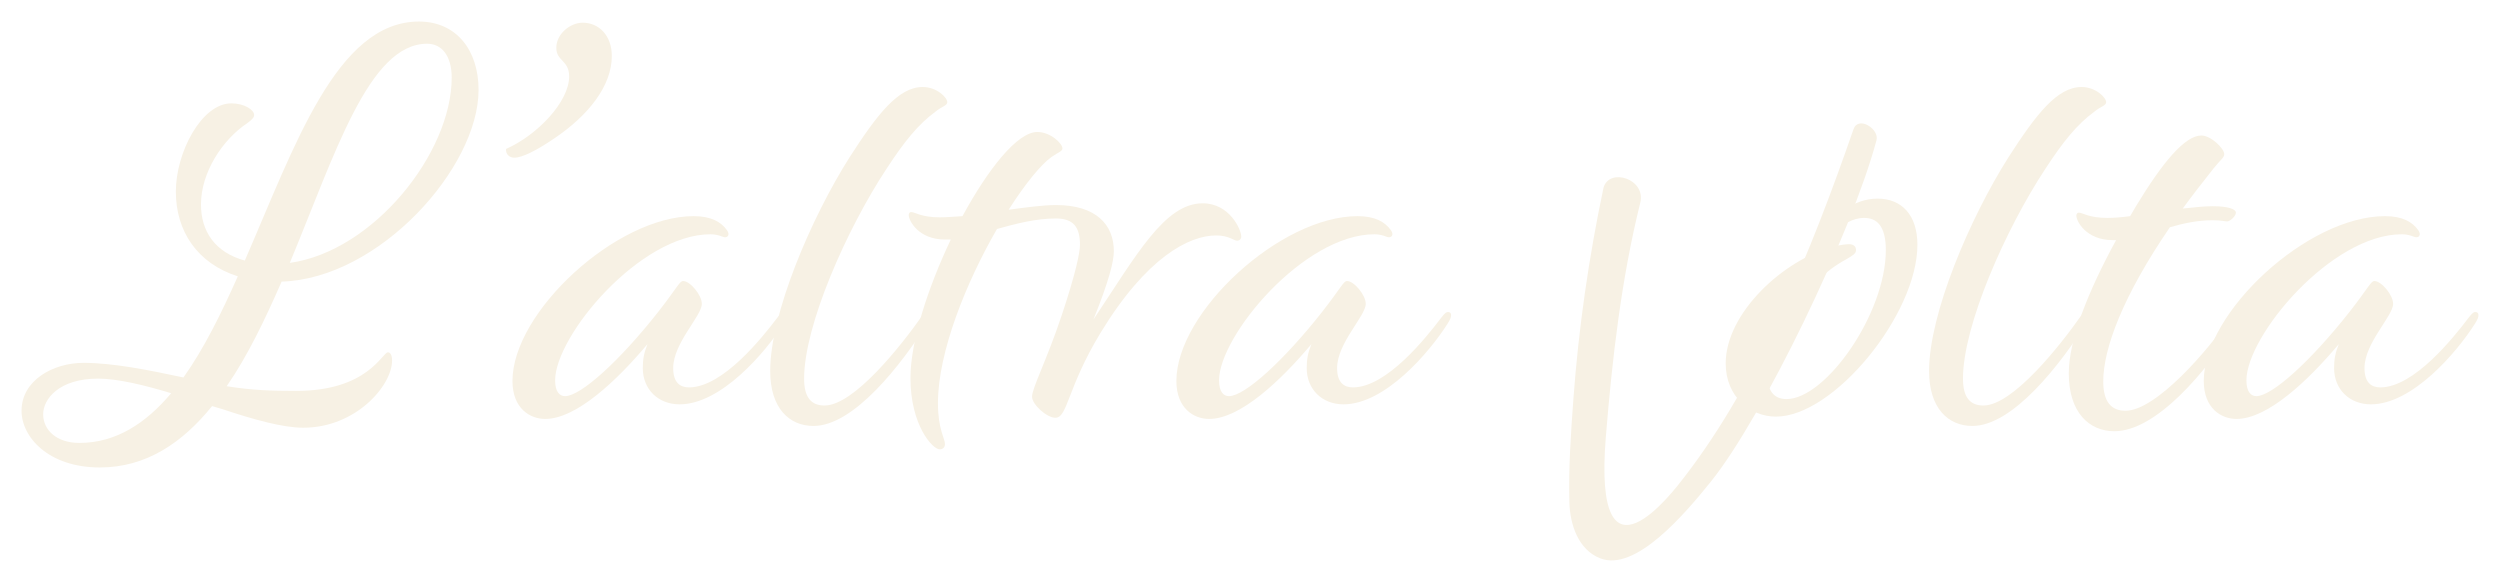
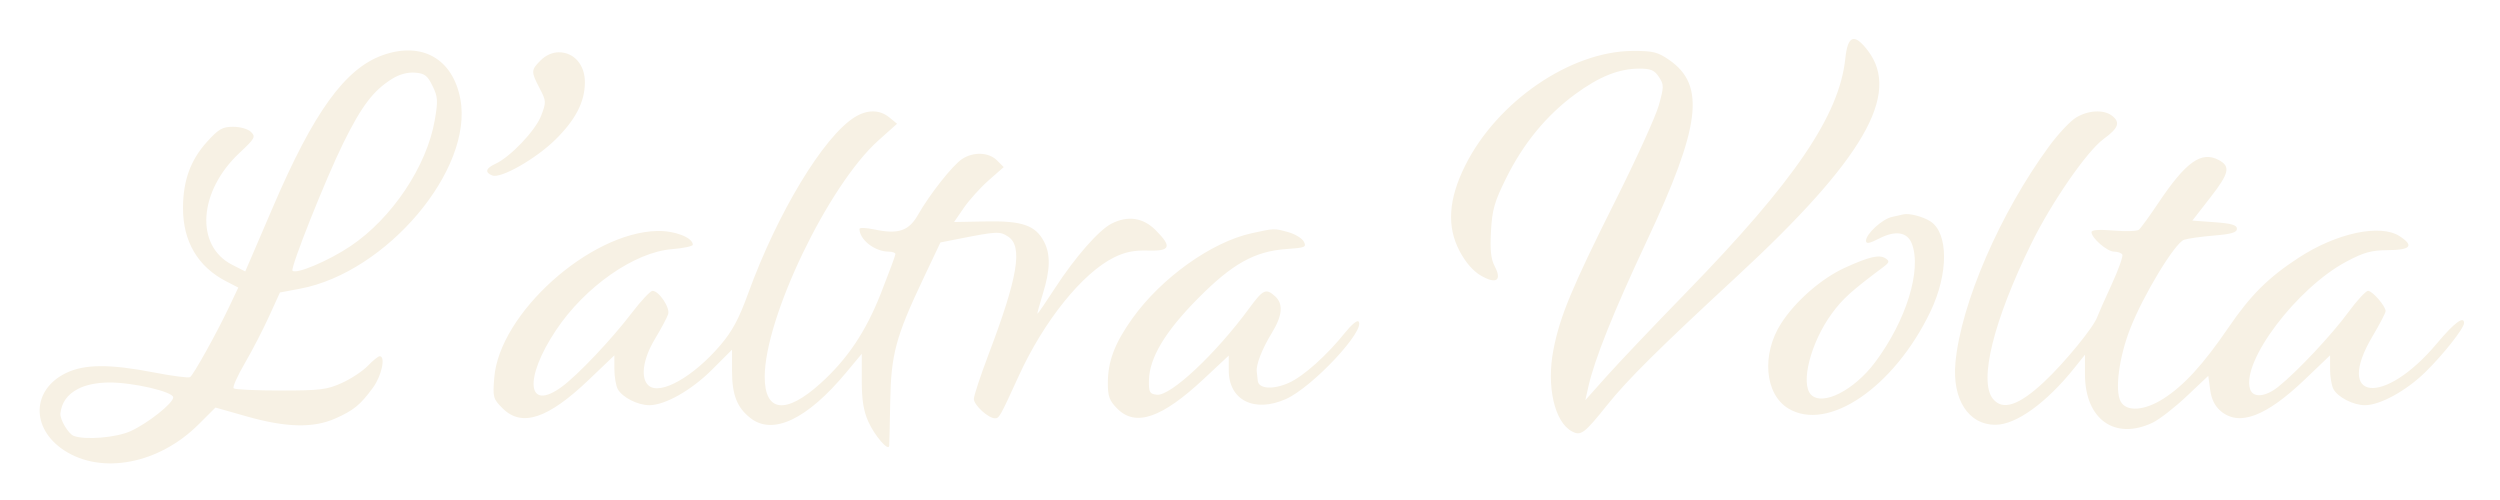
- <svg xmlns="http://www.w3.org/2000/svg" viewBox="296.19 1324.82 1392.84 324.23" role="img" aria-label="L'altra Volta">
-   <g fill="#F7F1E4">
-     <path transform="translate(328.708 1560.511)" d="M 93.781 -20.516 C 105.5 -37.438 115.266 -57.953 124.375 -78.797 C 178.766 -80.422 234.109 -142.297 234.109 -185.594 C 234.109 -207.734 221.734 -223.688 200.906 -223.688 C 154.984 -223.688 131.547 -154.016 103.875 -90.516 C 87.266 -95.078 79.453 -106.797 79.453 -121.781 C 79.453 -139.688 91.5 -157.922 105.172 -167.031 C 108.422 -169.312 109.078 -170.625 109.078 -171.594 C 109.078 -174.531 103.547 -178.109 96.375 -178.109 C 79.781 -178.109 65.453 -150.75 65.453 -128.938 C 65.453 -106.797 77.5 -88.891 99.969 -81.734 C 90.844 -61.219 81.078 -41.359 69.688 -25.391 C 49.812 -29.625 30.281 -33.531 14 -33.531 C -2.938 -33.531 -20.516 -23.766 -20.516 -6.844 C -20.516 7.812 -5.531 24.75 23.125 24.75 C 48.844 24.75 69.031 11.078 85.641 -9.438 L 91.172 -7.812 C 108.75 -1.953 125.031 2.609 136.438 2.609 C 165.734 2.609 185.922 -20.844 185.922 -34.844 C 185.922 -37.766 184.953 -39.406 183.641 -39.406 C 180.391 -39.406 172.578 -17.906 132.516 -17.906 C 118.516 -17.906 108.109 -18.234 93.781 -20.516 Z M 219.141 -192.438 C 219.141 -150.438 175.5 -95.734 128.938 -89.219 C 154.016 -149.453 172.906 -211.328 205.453 -211.328 C 213.922 -211.328 219.141 -204.156 219.141 -192.438 Z M 22.141 -24.75 C 32.891 -24.75 47.859 -21.172 62.844 -16.609 C 48.844 0 32.234 11.078 11.719 11.078 C -0.984 11.078 -8.469 3.906 -8.469 -4.891 C -8.469 -13.344 0.328 -24.75 22.141 -24.75 Z M 22.141 -24.75 " />
-     <path transform="translate(591.4749 1560.511)" d="M 14.656 -209.047 C 14.656 -201.547 21.812 -202.203 21.812 -193.094 C 21.812 -179.078 4.234 -160.531 -13.344 -152.703 C -13.672 -149.781 -11.391 -147.828 -8.797 -147.828 C -4.234 -147.828 3.906 -152.062 13.031 -158.25 C 32.562 -171.266 45.578 -187.875 45.578 -204.484 C 45.578 -215.875 38.422 -223.047 29.312 -223.047 C 22.469 -223.047 14.656 -216.859 14.656 -209.047 Z M 14.656 -209.047 " />
-     <path transform="translate(596.3591 1560.511)" d="M 102.234 -103.875 C 105.172 -102.562 106.797 -104.844 104.844 -107.453 C 101.594 -112.016 96.062 -115.266 86.281 -115.266 C 43.312 -115.266 -14.656 -61.859 -14.656 -23.438 C -14.656 -8.141 -4.891 -2.281 3.578 -2.281 C 20.844 -2.281 43.312 -23.438 60.562 -43.953 C 58.609 -39.078 57.953 -35.484 57.953 -30.609 C 57.953 -18.891 66.422 -10.422 78.469 -10.422 C 101.594 -10.422 126.344 -39.406 136.438 -55.359 C 138.062 -57.953 138.391 -58.938 138.391 -60.234 C 138.391 -61.219 137.734 -61.859 136.75 -61.859 C 135.781 -61.859 135.125 -61.547 132.844 -58.609 C 124.703 -47.859 102.562 -19.859 83.688 -19.859 C 78.797 -19.859 74.891 -22.469 74.891 -30.609 C 74.891 -44.609 90.844 -59.594 90.844 -66.422 C 90.844 -71.312 84.328 -79.125 80.422 -79.125 C 78.469 -79.125 77.172 -75.547 66.75 -62.188 C 45.266 -34.844 23.438 -14.984 14.656 -14.984 C 11.719 -14.984 9.109 -17.25 9.109 -23.766 C 9.109 -48.516 56.328 -105.172 95.734 -105.172 C 98.328 -105.172 100.609 -104.516 102.234 -103.875 Z M 102.234 -103.875 " />
-     <path transform="translate(729.859 1560.511)" d="M 14.328 -24.75 C 14.328 -54.375 38.094 -108.109 60.234 -141.641 C 70 -156.625 77.828 -166.391 87.594 -173.547 C 91.172 -176.484 94.094 -176.812 94.094 -178.766 C 94.094 -181.359 88.234 -187.219 80.422 -187.219 C 66.75 -187.219 55.031 -171.922 39.719 -148.156 C 18.234 -114.281 -4.562 -60.891 -4.562 -28.984 C -4.562 -8.141 6.188 1.625 19.531 1.625 C 42 1.625 68.375 -32.234 84 -56.984 C 84.984 -58.609 86.281 -60.234 86.281 -61.547 C 86.281 -62.844 85.312 -63.5 84.328 -63.5 C 83.359 -63.5 82.375 -63.172 80.422 -60.234 C 68.375 -42.984 42 -9.766 25.719 -9.766 C 18.234 -9.766 14.328 -14.328 14.328 -24.75 Z M 14.328 -24.75 " />
-     <path transform="translate(810.2846 1560.511)" d="M 87.594 -99.312 C 87.594 -95.078 85.312 -83.688 77.5 -60.234 C 69.031 -34.844 60.891 -19.531 60.891 -14.656 C 60.891 -10.422 69.031 -2.938 73.906 -2.938 C 80.75 -2.938 80.422 -19.531 98.984 -50.141 C 124.703 -92.469 148.484 -104.516 163.453 -104.516 C 170.625 -104.516 173.219 -101.594 175.172 -101.594 C 176.484 -101.594 177.453 -102.562 177.453 -103.875 C 177.453 -107.781 170.938 -122.422 155.969 -122.422 C 134.797 -122.422 119.172 -93.781 95.078 -57.641 C 103.875 -79.453 106.469 -90.188 106.469 -95.734 C 106.469 -110.375 96.703 -121.453 74.234 -121.453 C 67.078 -121.453 57.641 -120.156 47.859 -118.844 C 56.984 -133.172 65.766 -143.922 71.641 -148.156 C 75.859 -151.078 77.828 -151.406 77.828 -153.031 C 77.828 -155.641 71.312 -162.156 63.812 -162.156 C 52.75 -162.156 36.469 -141.641 22.141 -115.266 C 17.25 -114.938 13.031 -114.609 9.438 -114.609 C -0.984 -114.609 -4.234 -117.547 -6.516 -117.547 C -7.156 -117.547 -7.812 -116.891 -7.812 -115.922 C -7.812 -112.656 -2.281 -102.234 12.375 -102.234 L 15.625 -102.234 C 2.938 -75.547 -6.844 -45.578 -6.844 -25.078 C -6.844 1.297 5.531 14.656 9.438 14.656 C 11.078 14.656 12.375 13.672 12.375 11.719 C 12.375 8.469 8.469 3.578 8.469 -11.078 C 8.469 -39.719 24.422 -78.797 41.359 -108.109 C 51.766 -111.031 62.844 -113.969 74.234 -113.969 C 84 -113.969 87.594 -109.078 87.594 -99.312 Z M 87.594 -99.312 " />
-     <path transform="translate(966.2516 1560.511)" d="M 102.234 -103.875 C 105.172 -102.562 106.797 -104.844 104.844 -107.453 C 101.594 -112.016 96.062 -115.266 86.281 -115.266 C 43.312 -115.266 -14.656 -61.859 -14.656 -23.438 C -14.656 -8.141 -4.891 -2.281 3.578 -2.281 C 20.844 -2.281 43.312 -23.438 60.562 -43.953 C 58.609 -39.078 57.953 -35.484 57.953 -30.609 C 57.953 -18.891 66.422 -10.422 78.469 -10.422 C 101.594 -10.422 126.344 -39.406 136.438 -55.359 C 138.062 -57.953 138.391 -58.938 138.391 -60.234 C 138.391 -61.219 137.734 -61.859 136.75 -61.859 C 135.781 -61.859 135.125 -61.547 132.844 -58.609 C 124.703 -47.859 102.562 -19.859 83.688 -19.859 C 78.797 -19.859 74.891 -22.469 74.891 -30.609 C 74.891 -44.609 90.844 -59.594 90.844 -66.422 C 90.844 -71.312 84.328 -79.125 80.422 -79.125 C 78.469 -79.125 77.172 -75.547 66.75 -62.188 C 45.266 -34.844 23.438 -14.984 14.656 -14.984 C 11.719 -14.984 9.109 -17.25 9.109 -23.766 C 9.109 -48.516 56.328 -105.172 95.734 -105.172 C 98.328 -105.172 100.609 -104.516 102.234 -103.875 Z M 102.234 -103.875 " />
-     <path transform="translate(1159.989 1560.511) scale(0.20903 -0.20903)" d="M807.8 783.11C695.52 459.11 555.21 113.2 357.31 -143.5C330.19 -178.68 112.46 -469.57 147.68 -36.89C164.68 172 188.98 384.01 239.5 587.39C255.12 650.28 157.74 681.72 141.56 627.63C102.4 441.81 75.13 253.7 61.22 64.29C54.52 -26.91 48.09 -119.57 50.53 -211.06C52.12 -270.8 74.24 -337.61 132.6 -360.56C226.4 -397.46 357.37 -243.44 427.76 -155.96C565.39 15.1 801.74 503.12 869.03 753.42C877.22 783.89 820.55 819.88 807.8 783.11Z" />
-     <path transform="translate(1266.431 1560.511)" d="M 75.859 -125.031 C 61.859 -125.031 51.125 -114.938 51.125 -109.406 C 51.125 -107.781 52.094 -106.797 52.75 -106.797 C 56.328 -110.375 61.547 -114.281 68.375 -114.281 C 75.219 -114.281 80.422 -110.062 80.422 -96.375 C 80.422 -60.891 46.891 -13.344 25.078 -13.344 C 17.906 -13.344 14.328 -18.234 14.328 -27.344 C 14.328 -48.844 35.812 -79.125 58.281 -91.172 C 62.188 -93.453 63.812 -94.422 63.812 -96.375 C 63.812 -98.016 62.844 -99.641 59.906 -99.641 C 58.609 -99.641 55.031 -99.312 51.453 -98.328 C 23.438 -91.172 -8.797 -61.219 -8.797 -33.219 C -8.797 -14.656 4.891 -3.578 19.219 -3.578 C 51.453 -3.578 98.016 -60.562 98.016 -99.312 C 98.016 -115.922 89.219 -125.031 75.859 -125.031 Z M 75.859 -125.031 " />
-     <path transform="translate(1375.51 1560.511)" d="M 14.328 -24.75 C 14.328 -54.375 38.094 -108.109 60.234 -141.641 C 70 -156.625 77.828 -166.391 87.594 -173.547 C 91.172 -176.484 94.094 -176.812 94.094 -178.766 C 94.094 -181.359 88.234 -187.219 80.422 -187.219 C 66.75 -187.219 55.031 -171.922 39.719 -148.156 C 18.234 -114.281 -4.562 -60.891 -4.562 -28.984 C -4.562 -8.141 6.188 1.625 19.531 1.625 C 42 1.625 68.375 -32.234 84 -56.984 C 84.984 -58.609 86.281 -60.234 86.281 -61.547 C 86.281 -62.844 85.312 -63.5 84.328 -63.5 C 83.359 -63.5 82.375 -63.172 80.422 -60.234 C 68.375 -42.984 42 -9.766 25.719 -9.766 C 18.234 -9.766 14.328 -14.328 14.328 -24.75 Z M 14.328 -24.75 " />
-     <path transform="translate(1455.936 1560.511)" d="M 12.047 -23.125 C 12.047 -41.672 23.125 -70.984 49.172 -109.078 C 56.984 -111.359 64.797 -112.984 72.938 -112.984 C 77.828 -112.984 79.781 -112.328 81.078 -112.328 C 82.703 -112.328 85.953 -115.266 85.953 -117.219 C 85.953 -119.172 81.734 -120.797 72.938 -120.797 C 68.375 -120.797 62.516 -120.156 56.328 -119.5 C 61.547 -126.656 67.406 -134.156 73.594 -141.969 C 77.5 -146.844 79.453 -147.828 79.453 -149.781 C 79.453 -153.031 71.953 -160.203 66.75 -160.203 C 57.641 -160.203 45.266 -145.547 30.281 -120.797 L 27.031 -115.266 C 22.141 -114.609 17.906 -114.281 14.328 -114.281 C 3.906 -114.281 0.656 -117.219 -1.625 -117.219 C -2.281 -117.219 -2.938 -116.562 -2.938 -115.594 C -2.938 -112.328 2.609 -101.922 17.25 -101.922 L 19.219 -101.922 C 3.906 -73.906 -7.156 -46.562 -7.156 -27.672 C -7.156 -5.859 4.234 4.562 18.234 4.562 C 41.672 4.562 69.688 -28.984 85.312 -54.047 C 86.281 -55.672 87.594 -57.312 87.594 -58.609 C 87.594 -59.906 86.609 -60.562 85.641 -60.562 C 84.656 -60.562 83.688 -60.234 81.734 -57.312 C 71.312 -41.672 41.672 -6.844 24.422 -6.844 C 16.609 -6.844 12.047 -11.719 12.047 -23.125 Z M 12.047 -23.125 " />
-     <path transform="translate(1538.641 1560.511)" d="M 102.234 -103.875 C 105.172 -102.562 106.797 -104.844 104.844 -107.453 C 101.594 -112.016 96.062 -115.266 86.281 -115.266 C 43.312 -115.266 -14.656 -61.859 -14.656 -23.438 C -14.656 -8.141 -4.891 -2.281 3.578 -2.281 C 20.844 -2.281 43.312 -23.438 60.562 -43.953 C 58.609 -39.078 57.953 -35.484 57.953 -30.609 C 57.953 -18.891 66.422 -10.422 78.469 -10.422 C 101.594 -10.422 126.344 -39.406 136.438 -55.359 C 138.062 -57.953 138.391 -58.938 138.391 -60.234 C 138.391 -61.219 137.734 -61.859 136.75 -61.859 C 135.781 -61.859 135.125 -61.547 132.844 -58.609 C 124.703 -47.859 102.562 -19.859 83.688 -19.859 C 78.797 -19.859 74.891 -22.469 74.891 -30.609 C 74.891 -44.609 90.844 -59.594 90.844 -66.422 C 90.844 -71.312 84.328 -79.125 80.422 -79.125 C 78.469 -79.125 77.172 -75.547 66.75 -62.188 C 45.266 -34.844 23.438 -14.984 14.656 -14.984 C 11.719 -14.984 9.109 -17.25 9.109 -23.766 C 9.109 -48.516 56.328 -105.172 95.734 -105.172 C 98.328 -105.172 100.609 -104.516 102.234 -103.875 Z M 102.234 -103.875 " />
-   </g>
+ <svg xmlns="http://www.w3.org/2000/svg" width="765" height="153" viewBox="0 0 765 153" version="1.1">
+   <path d="M 564.669 17.891 C 562.851 35.289, 549.155 55.434, 515.986 89.500 C 506.346 99.400, 495.456 110.862, 491.786 114.972 L 485.113 122.444 486.034 118.343 C 487.929 109.911, 493.770 95.334, 503.863 73.850 C 520.401 38.648, 521.970 26.102, 510.802 18.363 C 507.274 15.918, 505.831 15.559, 499.626 15.583 C 480.598 15.658, 458.090 31.067, 448.323 50.706 C 443.206 60.995, 442.672 69.361, 446.654 76.864 C 448.513 80.368, 450.783 82.968, 453.200 84.363 C 457.878 87.063, 459.670 85.824, 457.379 81.476 C 456.211 79.261, 455.920 76.520, 456.240 70.754 C 456.606 64.146, 457.288 61.758, 460.891 54.489 C 466.120 43.936, 473.180 35.332, 481.855 28.939 C 489.361 23.408, 495.367 21, 501.655 21 C 505.161 21, 506.263 21.471, 507.626 23.552 C 509.190 25.940, 509.189 26.499, 507.605 32.196 C 506.674 35.546, 500.745 48.589, 494.431 61.181 C 481.031 87.901, 477.354 96.733, 475.354 107 C 473.177 118.176, 475.660 129.142, 481.017 132.009 C 483.746 133.469, 484.811 132.674, 491.743 124 C 497.947 116.236, 507.529 106.733, 531.507 84.560 C 570.173 48.806, 581.751 28.851, 571.573 15.506 C 567.432 10.078, 565.413 10.776, 564.669 17.891 M 117.165 16.862 C 105.621 20.947, 96.008 34.229, 83.532 63.335 C 81.135 68.926, 78.245 75.652, 77.109 78.282 L 75.044 83.063 71.035 81.018 C 59.613 75.191, 60.729 58.508, 73.327 46.746 C 77.990 42.393, 78.285 41.856, 76.824 40.396 C 75.914 39.486, 73.569 38.800, 71.367 38.800 C 68.048 38.800, 66.919 39.446, 63.350 43.389 C 58.285 48.983, 56 55.301, 56 63.710 C 56 73.905, 60.559 81.628, 69.208 86.087 L 72.916 87.998 70.191 93.749 C 66.307 101.947, 59.176 114.773, 58.150 115.407 C 57.671 115.703, 52.701 115.057, 47.105 113.973 C 33.600 111.355, 25.867 111.402, 20.218 114.137 C 9.684 119.236, 9.385 131.094, 19.622 137.804 C 31.104 145.331, 48.619 141.966, 60.718 129.909 L 65.937 124.709 75.524 127.430 C 87.549 130.842, 95.860 131.040, 102.567 128.073 C 108.243 125.563, 110.258 123.914, 114.146 118.600 C 116.789 114.988, 118.062 109, 116.187 109 C 115.740 109, 114.112 110.317, 112.570 111.927 C 111.027 113.538, 107.455 115.900, 104.632 117.177 C 100.066 119.244, 97.993 119.500, 85.833 119.500 C 78.317 119.500, 71.864 119.197, 71.494 118.827 C 71.124 118.457, 72.643 115.036, 74.869 111.224 C 77.095 107.413, 80.435 100.965, 82.290 96.897 L 85.663 89.500 91.852 88.335 C 118.296 83.355, 144.894 51.875, 140.868 30.322 C 138.564 17.991, 129.125 12.631, 117.165 16.862 M 165.455 18.455 C 162.467 21.442, 162.450 21.883, 165.121 27.008 C 167.166 30.932, 167.182 31.234, 165.574 35.446 C 163.844 39.975, 156.117 48.078, 151.539 50.164 C 148.604 51.502, 148.288 52.789, 150.671 53.704 C 153.269 54.701, 163.973 48.609, 169.931 42.743 C 176.151 36.619, 178.947 31.198, 178.978 25.205 C 179.005 19.847, 175.671 16, 171 16 C 169.052 16, 167.002 16.907, 165.455 18.455 M 120.105 24.051 C 114.282 27.646, 110.696 32.344, 105.056 43.766 C 99.651 54.710, 88.756 82.089, 89.507 82.840 C 90.668 84.002, 100.605 79.788, 107.279 75.303 C 119.959 66.783, 130.604 50.861, 133.035 36.781 C 134.066 30.806, 133.990 29.644, 132.347 26.281 C 130.794 23.101, 129.944 22.457, 127 22.228 C 124.796 22.056, 122.243 22.731, 120.105 24.051 M 261.500 35.881 C 252 41.815, 237.866 65.200, 228.973 89.699 C 226.124 97.547, 224.077 101.365, 220.425 105.640 C 212.180 115.290, 202.104 120.991, 198.532 118.026 C 195.889 115.833, 196.674 109.923, 200.439 103.672 C 202.330 100.531, 204.138 97.140, 204.456 96.138 C 205.088 94.147, 201.635 89, 199.667 89 C 199.014 89, 196.162 92.038, 193.329 95.750 C 187.115 103.895, 176.829 114.752, 171.906 118.364 C 161.258 126.174, 160.219 115.886, 170.152 101.010 C 179.037 87.704, 194.136 77.160, 205.625 76.238 C 209.131 75.956, 212 75.348, 212 74.886 C 212 72.690, 206.431 70.545, 201.074 70.678 C 180.336 71.194, 152.814 95.987, 151.242 115.569 C 150.759 121.587, 150.881 122.035, 153.791 124.944 C 159.658 130.812, 167.677 128.151, 180.211 116.176 L 188 108.735 188 112.933 C 188 115.242, 188.463 117.997, 189.030 119.055 C 190.370 121.559, 195.158 124.003, 198.700 123.990 C 203.541 123.973, 211.601 119.399, 217.914 113.086 L 224 107 224 113.550 C 224 120.803, 225.520 124.691, 229.615 127.912 C 236.489 133.319, 247.002 128.321, 258.949 113.966 L 263.700 108.257 263.700 116.395 C 263.700 122.382, 264.230 125.718, 265.705 129.017 C 267.638 133.340, 271.898 138.263, 272.097 136.405 C 272.151 135.907, 272.289 129.875, 272.404 123 C 272.648 108.458, 274.091 103.067, 282.487 85.345 L 287.771 74.189 293.135 73.131 C 305.138 70.765, 305.935 70.727, 308.504 72.411 C 313.046 75.386, 311.484 84.773, 302.517 108.403 C 300.033 114.950, 298 121.104, 298 122.080 C 298 123.948, 302.426 128, 304.466 128 C 305.765 128, 305.994 127.593, 311.760 114.979 C 319.440 98.181, 331.232 83.531, 340.916 78.759 C 344.275 77.104, 347.037 76.546, 351.250 76.674 C 358.191 76.884, 358.707 75.507, 353.600 70.400 C 349.767 66.567, 345.048 65.889, 340.080 68.458 C 336.192 70.469, 328.976 78.709, 322.864 88.116 C 320.046 92.452, 317.622 96, 317.475 96 C 317.329 96, 318.063 93.260, 319.105 89.911 C 321.395 82.552, 321.506 77.879, 319.483 73.967 C 316.897 68.966, 312.830 67.544, 301.722 67.756 L 291.943 67.943 294.945 63.580 C 296.596 61.180, 300.014 57.397, 302.539 55.174 L 307.132 51.132 305.066 49.066 C 302.563 46.563, 297.872 46.383, 294.404 48.655 C 291.513 50.549, 284.451 59.490, 280.906 65.743 C 278.110 70.675, 274.849 71.770, 267.576 70.218 C 265.059 69.682, 263 69.601, 263 70.039 C 263 73.354, 267.688 77, 271.950 77 C 273.078 77, 273.999 77.338, 273.998 77.750 C 273.997 78.162, 271.987 83.593, 269.531 89.817 C 264.906 101.539, 259.316 109.868, 251.083 117.306 C 240.457 126.906, 234 126.157, 234 115.323 C 234 97.181, 253.463 56.698, 268.775 42.990 L 274.500 37.865 272.139 35.932 C 269.160 33.494, 265.351 33.476, 261.500 35.881 M 635.260 35.983 C 633.478 37.069, 629.792 40.993, 627.068 44.703 C 612.036 65.174, 600.052 92.836, 598.368 110.948 C 597.318 122.250, 602.368 130.043, 610.700 129.978 C 616.996 129.929, 626.271 123.216, 634.820 112.522 L 638 108.544 638.002 114.522 C 638.005 128.303, 647.121 134.832, 658.691 129.342 C 660.737 128.371, 665.409 124.749, 669.074 121.291 L 675.737 115.005 676.307 119.251 C 676.692 122.124, 677.723 124.225, 679.494 125.748 C 685.106 130.576, 693.351 127.507, 705.211 116.176 L 713 108.735 713 112.933 C 713 115.242, 713.463 117.997, 714.030 119.055 C 715.370 121.559, 720.158 124.003, 723.700 123.990 C 728.314 123.974, 736.303 119.594, 742.146 113.877 C 747.654 108.488, 754 100.444, 754 98.850 C 754 96.532, 750.941 98.823, 745.741 105.036 C 729.491 124.449, 714.180 122.779, 726 102.883 C 728.200 99.180, 730 95.727, 730 95.210 C 730 93.670, 725.954 89, 724.620 89 C 723.941 89, 721.191 91.989, 718.509 95.642 C 713.440 102.546, 702.928 113.726, 697.173 118.336 C 693.205 121.514, 689.397 121.827, 688.516 119.049 C 685.835 110.605, 702.854 88.093, 718 80.047 C 723.355 77.202, 725.600 76.586, 730.745 76.547 C 737.688 76.495, 738.772 75.207, 734.324 72.293 C 728.419 68.424, 715.006 71.280, 703.354 78.888 C 694.053 84.961, 688.715 90.274, 681.917 100.222 C 674.201 111.512, 668.336 117.934, 662.064 121.959 C 656.201 125.721, 650.654 126.091, 648.912 122.835 C 647.093 119.437, 648.412 109.359, 651.820 100.612 C 655.849 90.271, 665.535 74.291, 668.337 73.363 C 669.527 72.969, 673.650 72.389, 677.500 72.073 C 682.801 71.639, 684.500 71.136, 684.500 70 C 684.500 68.862, 682.853 68.379, 677.681 68 L 670.863 67.500 676.434 60.339 C 682.146 52.998, 682.603 50.928, 678.948 48.972 C 673.633 46.128, 668.922 49.471, 660.468 62.086 C 657.736 66.164, 655.050 69.862, 654.500 70.304 C 653.950 70.746, 650.462 70.856, 646.750 70.547 C 642.337 70.180, 640 70.350, 640 71.038 C 640 72.842, 644.809 77, 646.896 77 C 647.988 77, 649.128 77.399, 649.430 77.886 C 649.731 78.373, 648.244 82.536, 646.127 87.136 C 644.009 91.736, 642.044 96.175, 641.759 97 C 640.695 100.090, 631.784 110.973, 625.520 116.833 C 617.743 124.107, 612.825 125.737, 609.826 122.033 C 605.432 116.608, 610.018 98.095, 621.598 74.500 C 627.765 61.936, 638.634 46.212, 643.689 42.542 C 648.279 39.209, 648.920 37.419, 646.250 35.392 C 643.707 33.461, 638.979 33.716, 635.260 35.983 M 582.462 65.592 C 581.933 65.720, 580.333 66.080, 578.907 66.392 C 575.949 67.039, 571 71.586, 571 73.657 C 571 74.719, 571.955 74.553, 575.116 72.941 C 580.073 70.412, 583.674 71.012, 585.035 74.593 C 588.096 82.643, 583.297 98.116, 573.796 110.832 C 567.380 119.418, 557.728 124.328, 554.200 120.800 C 550.830 117.430, 554.066 104.765, 560.554 95.926 C 563.870 91.409, 566.504 89.029, 576.203 81.784 C 578.154 80.327, 578.275 79.919, 577.008 79.076 C 575.102 77.808, 571.988 78.523, 564.500 81.949 C 557.306 85.241, 549.389 92.160, 545.013 98.980 C 538.978 108.384, 540.001 120.591, 547.190 124.974 C 559.311 132.364, 579.630 118.514, 590.735 95.292 C 596.271 83.716, 596.255 71.342, 590.699 67.736 C 588.456 66.280, 584.196 65.171, 582.462 65.592 M 383 71.373 C 370.709 74.067, 355.351 85.044, 346.480 97.475 C 341.101 105.014, 339 110.555, 339 117.203 C 339 121.342, 339.479 122.633, 341.923 125.077 C 347.522 130.676, 355.536 127.913, 368.318 115.977 L 376 108.802 376 113.345 C 376 122.458, 383.809 126.390, 393.442 122.129 C 401.608 118.516, 418.153 100.820, 415.679 98.345 C 415.275 97.942, 413.524 99.386, 411.787 101.556 C 406.008 108.776, 398.848 115.180, 394.309 117.187 C 389.491 119.319, 385.087 118.989, 384.875 116.481 C 384.806 115.666, 384.670 114.438, 384.573 113.750 C 384.279 111.679, 386.183 106.774, 389.175 101.889 C 392.444 96.555, 392.759 92.997, 390.171 90.655 C 387.398 88.145, 386.495 88.557, 382.335 94.235 C 372.047 108.277, 358.178 121.275, 354 120.790 C 351.767 120.531, 351.508 120.057, 351.579 116.353 C 351.708 109.518, 356.491 101.519, 366.500 91.400 C 377.086 80.696, 383.934 76.872, 393.724 76.199 C 399.400 75.808, 399.861 75.609, 398.962 73.929 C 398.420 72.916, 396.294 71.620, 394.238 71.049 C 389.849 69.830, 390.068 69.824, 383 71.373 M 23.821 119.031 C 20.592 120.737, 18.865 123.154, 18.485 126.500 C 18.278 128.312, 20.895 132.746, 22.545 133.379 C 26.021 134.713, 35.572 133.923, 39.943 131.941 C 45.229 129.543, 53 123.386, 53 121.597 C 53 119.858, 40.622 116.989, 33.357 117.044 C 29.558 117.073, 26.207 117.771, 23.821 119.031" stroke="none" fill="#F7F1E4" fill-rule="evenodd" />
</svg>
